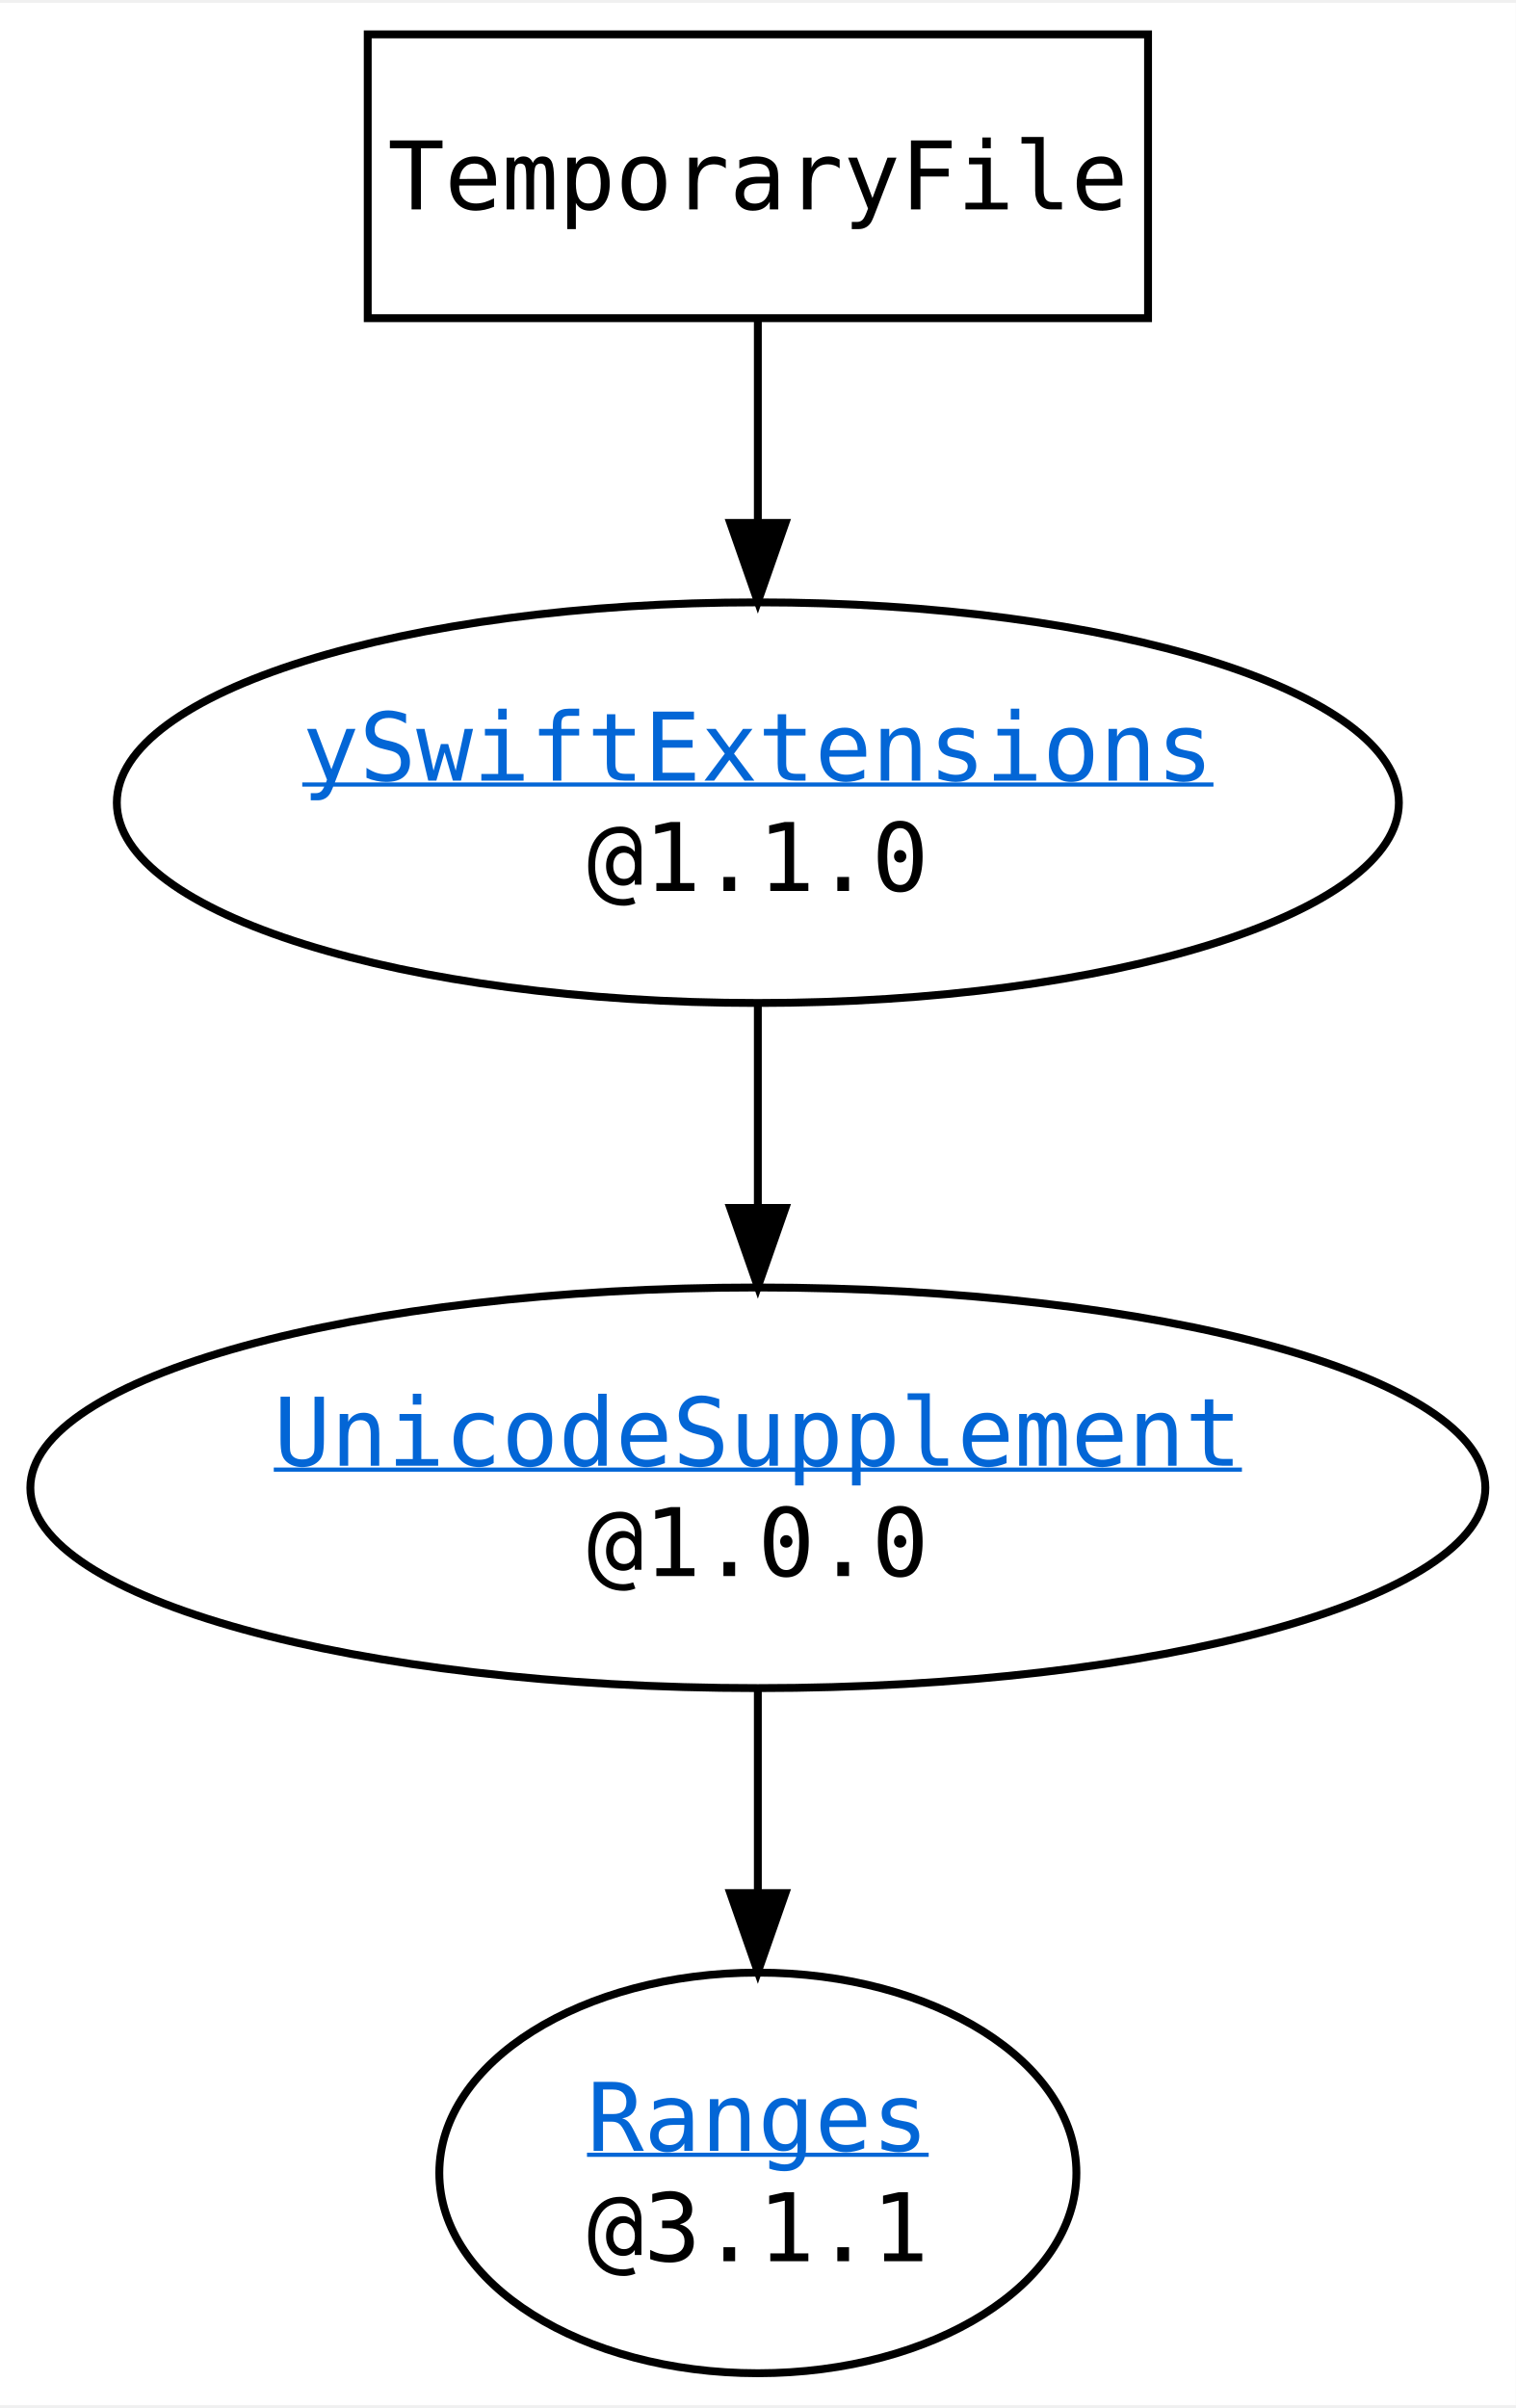
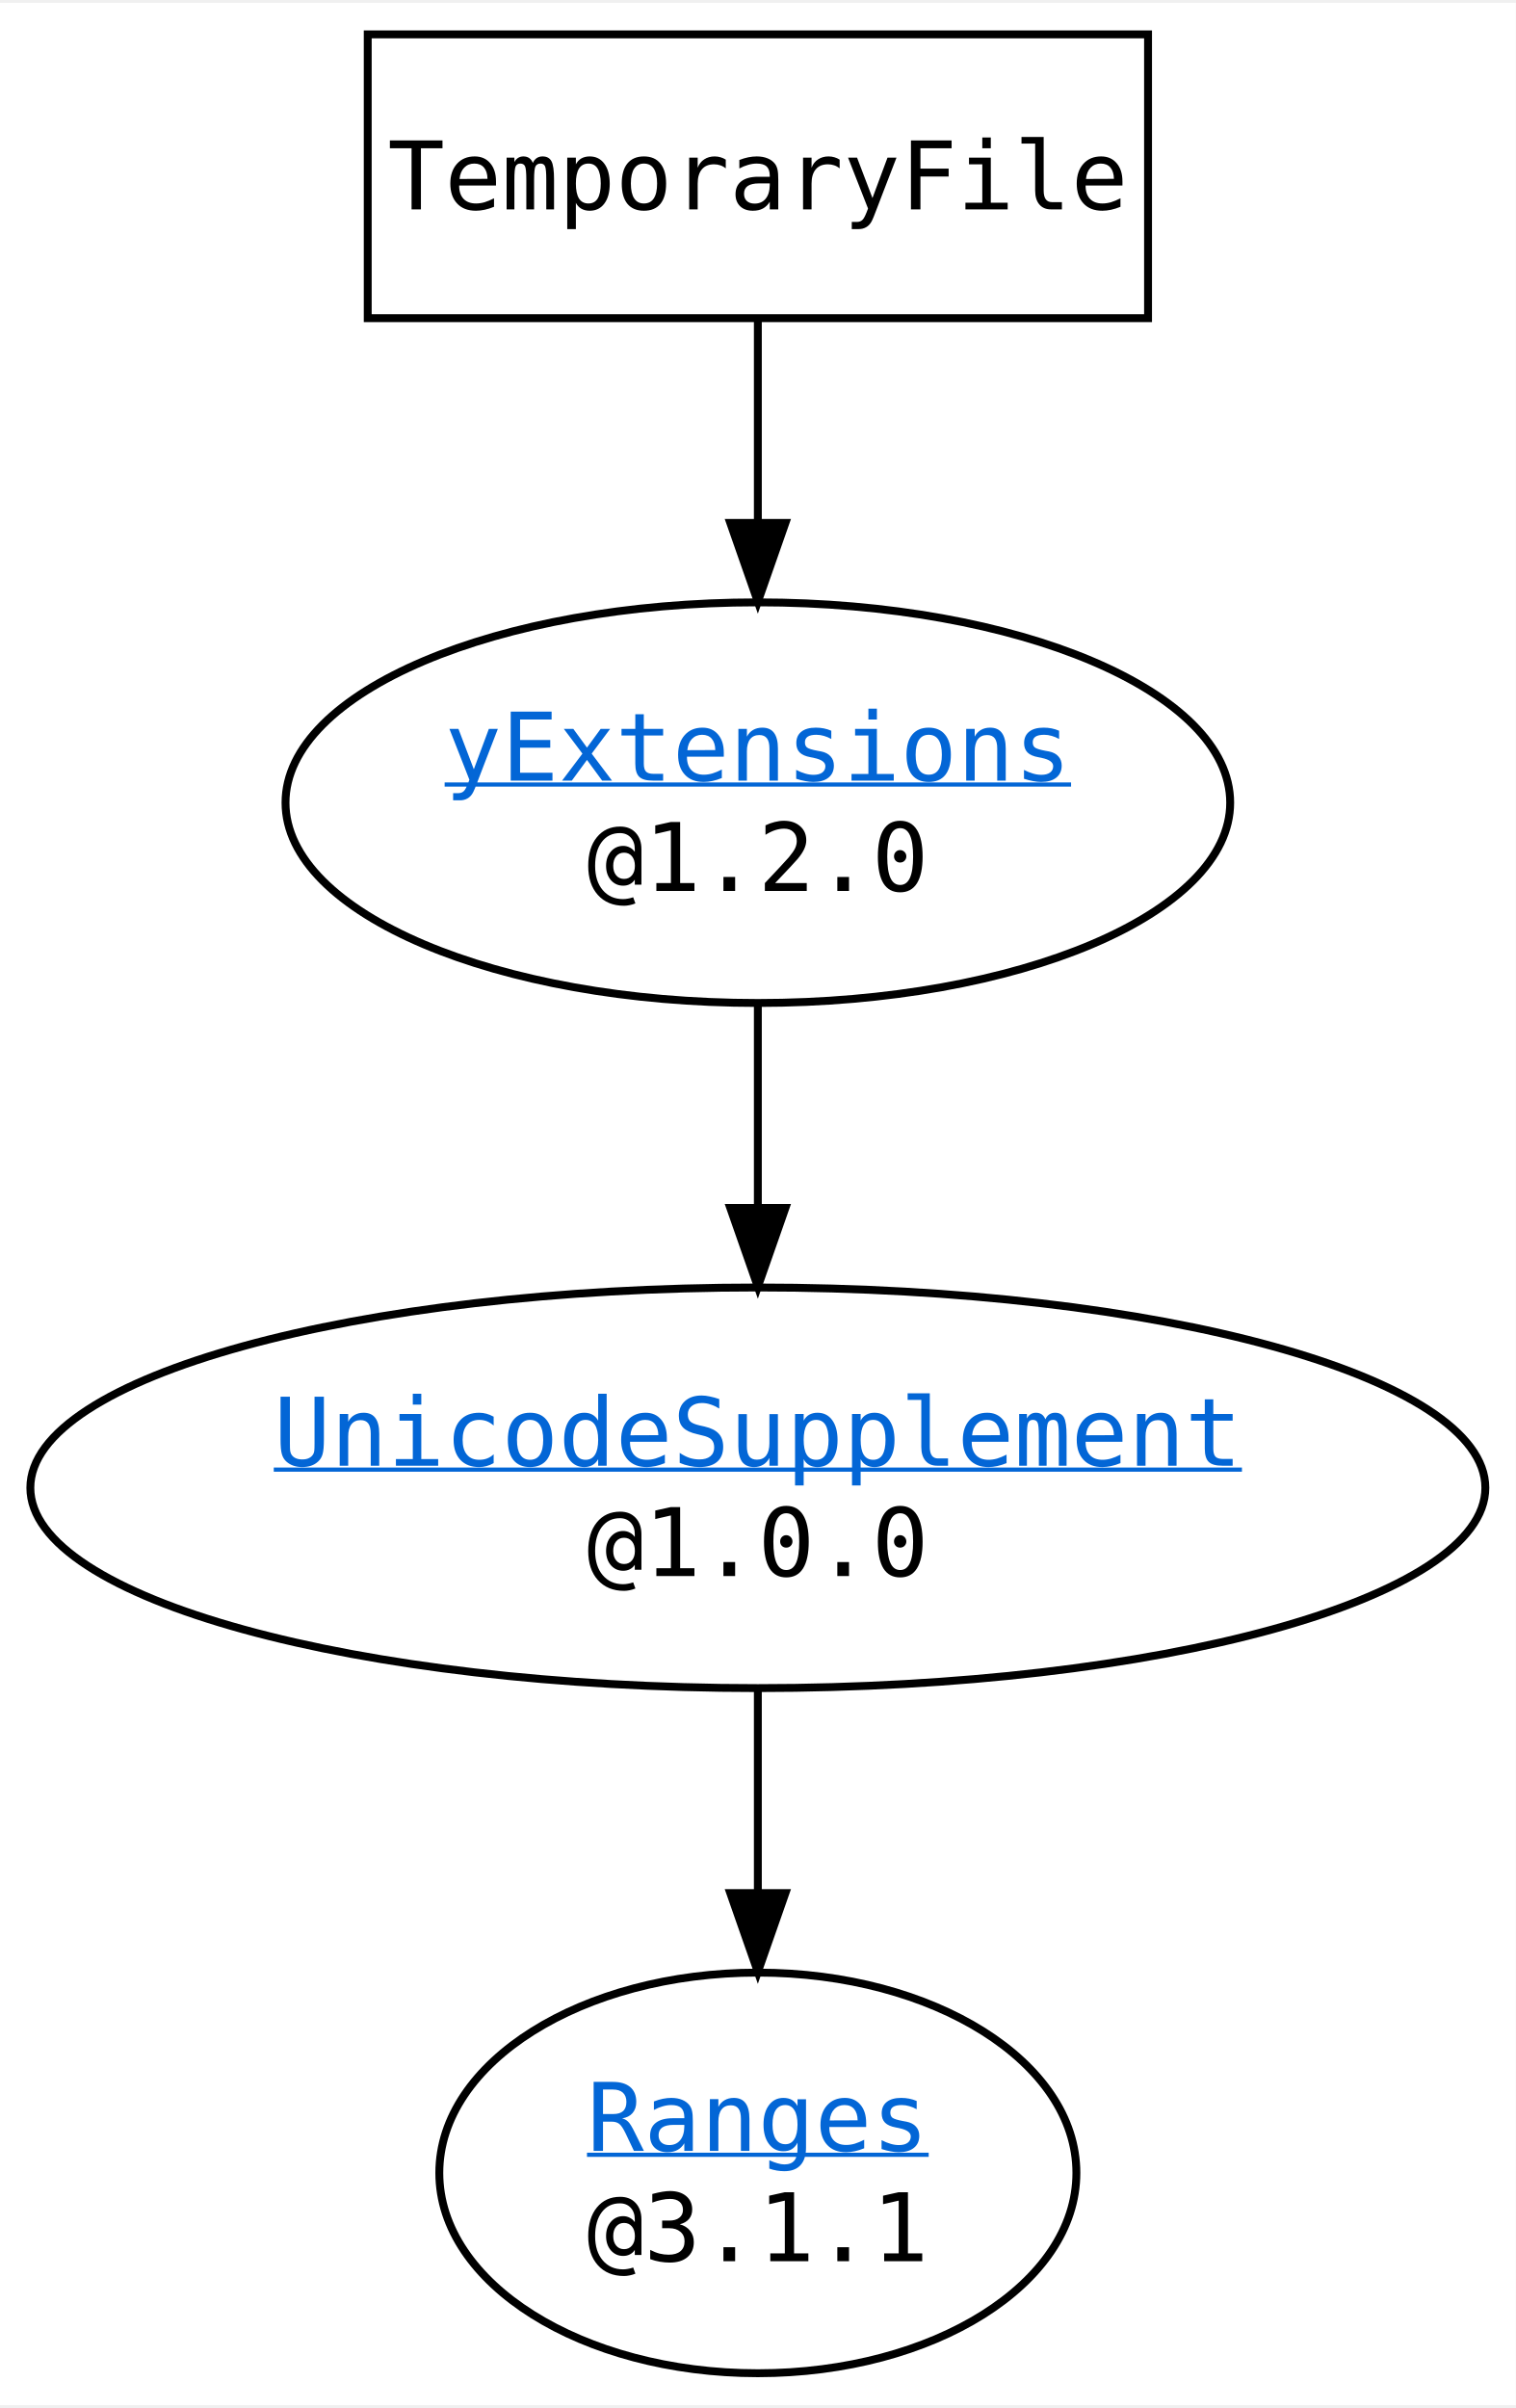
<svg xmlns="http://www.w3.org/2000/svg" xmlns:xlink="http://www.w3.org/1999/xlink" width="192pt" height="305pt" viewBox="0.00 0.00 192.29 304.74">
  <style>
a.external_repository_anchor {
  fill: #0366d6;
  text-decoration: underline;
}
</style>
  <g id="graph0" class="graph" transform="scale(1 1) rotate(0) translate(4 300.74)">
    <polygon fill="white" stroke="transparent" points="-4,4 -4,-300.74 188.29,-300.74 188.29,4 -4,4" />
    <g id="node1" class="node">
      <ellipse fill="none" stroke="black" cx="92.14" cy="-25.46" rx="40.41" ry="25.41" />
      <text text-anchor="middle" x="92.14" y="-28.26" font-family="monospace" font-size="12px">
        <a href="https://github.com/YOCKOW/SwiftRanges.git" xlink:href="https://github.com/YOCKOW/SwiftRanges.git" class="external_repository_anchor">Ranges</a>
      </text>
      <text text-anchor="middle" x="92.14" y="-14.26" font-family="monospace" font-size="12px">@3.1.1</text>
    </g>
    <g id="node2" class="node">
      <polygon fill="none" stroke="black" points="141.64,-296.74 42.65,-296.74 42.65,-260.74 141.64,-260.74 141.64,-296.74" />
      <text text-anchor="middle" x="92.14" y="-274.54" font-family="monospace" font-size="12px">TemporaryFile</text>
    </g>
    <g id="node4" class="node">
-       <ellipse fill="none" stroke="black" cx="92.14" cy="-199.28" rx="81.32" ry="25.41" />
+       <ellipse fill="none" stroke="black" cx="92.14" cy="-199.28" rx="59.92" ry="25.41" />
      <text text-anchor="middle" x="92.14" y="-202.08" font-family="monospace" font-size="12px">
-         <a href="https://github.com/YOCKOW/ySwiftExtensions.git" xlink:href="https://github.com/YOCKOW/ySwiftExtensions.git" class="external_repository_anchor">ySwiftExtensions</a>
+         <a href="https://github.com/YOCKOW/ySwiftExtensions.git" xlink:href="https://github.com/YOCKOW/ySwiftExtensions.git" class="external_repository_anchor">yExtensions</a>
      </text>
-       <text text-anchor="middle" x="92.14" y="-188.08" font-family="monospace" font-size="12px">@1.1.0</text>
+       <text text-anchor="middle" x="92.14" y="-188.08" font-family="monospace" font-size="12px">@1.2.0</text>
    </g>
    <g id="edge1" class="edge">
      <path fill="none" stroke="black" d="M92.14,-260.55C92.14,-252.99 92.14,-243.82 92.14,-234.94" />
      <polygon fill="black" stroke="black" points="95.64,-234.77 92.14,-224.77 88.64,-234.77 95.64,-234.77" />
    </g>
    <g id="node3" class="node">
      <ellipse fill="none" stroke="black" cx="92.14" cy="-112.37" rx="92.29" ry="25.41" />
      <text text-anchor="middle" x="92.14" y="-115.17" font-family="monospace" font-size="12px">
        <a href="https://github.com/YOCKOW/SwiftUnicodeSupplement.git" xlink:href="https://github.com/YOCKOW/SwiftUnicodeSupplement.git" class="external_repository_anchor">UnicodeSupplement</a>
      </text>
      <text text-anchor="middle" x="92.14" y="-101.17" font-family="monospace" font-size="12px">@1.0.0</text>
    </g>
    <g id="edge2" class="edge">
      <path fill="none" stroke="black" d="M92.14,-86.81C92.14,-78.8 92.14,-69.75 92.14,-61.14" />
      <polygon fill="black" stroke="black" points="95.64,-60.96 92.14,-50.96 88.64,-60.96 95.64,-60.96" />
    </g>
    <g id="edge3" class="edge">
      <path fill="none" stroke="black" d="M92.14,-173.72C92.14,-165.71 92.14,-156.66 92.14,-148.05" />
      <polygon fill="black" stroke="black" points="95.64,-147.87 92.14,-137.87 88.64,-147.87 95.64,-147.87" />
    </g>
  </g>
</svg>
